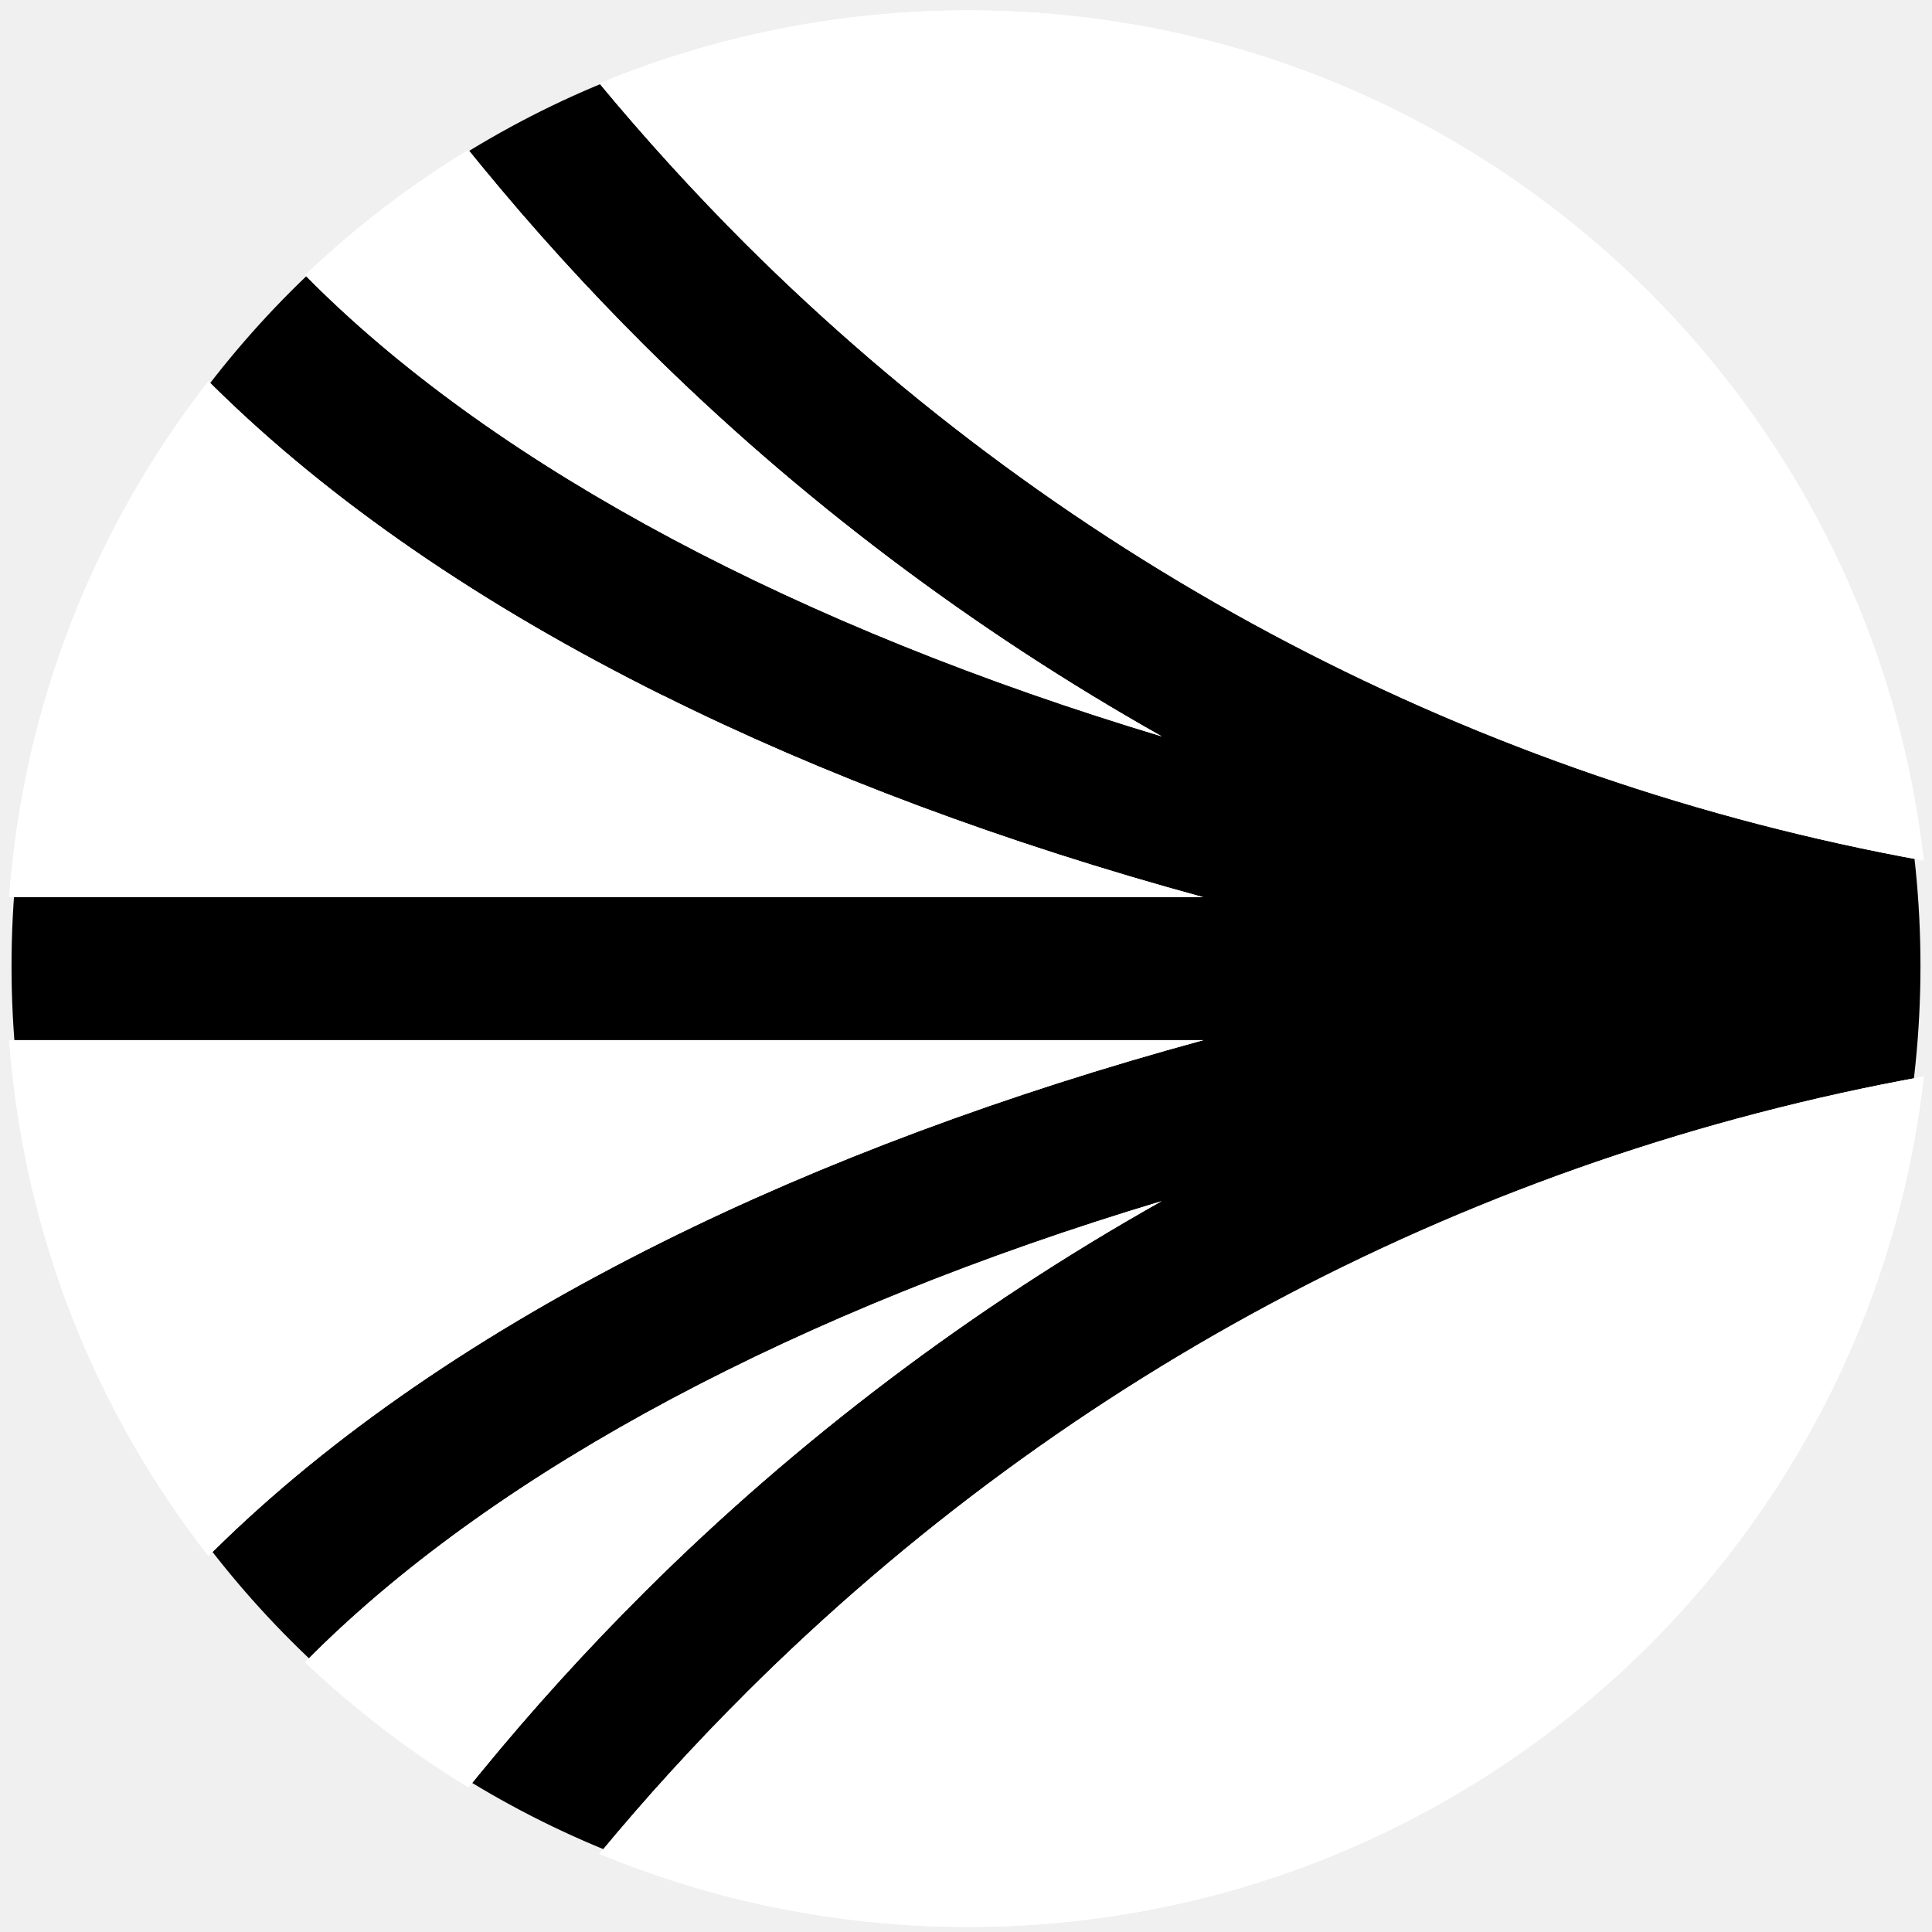
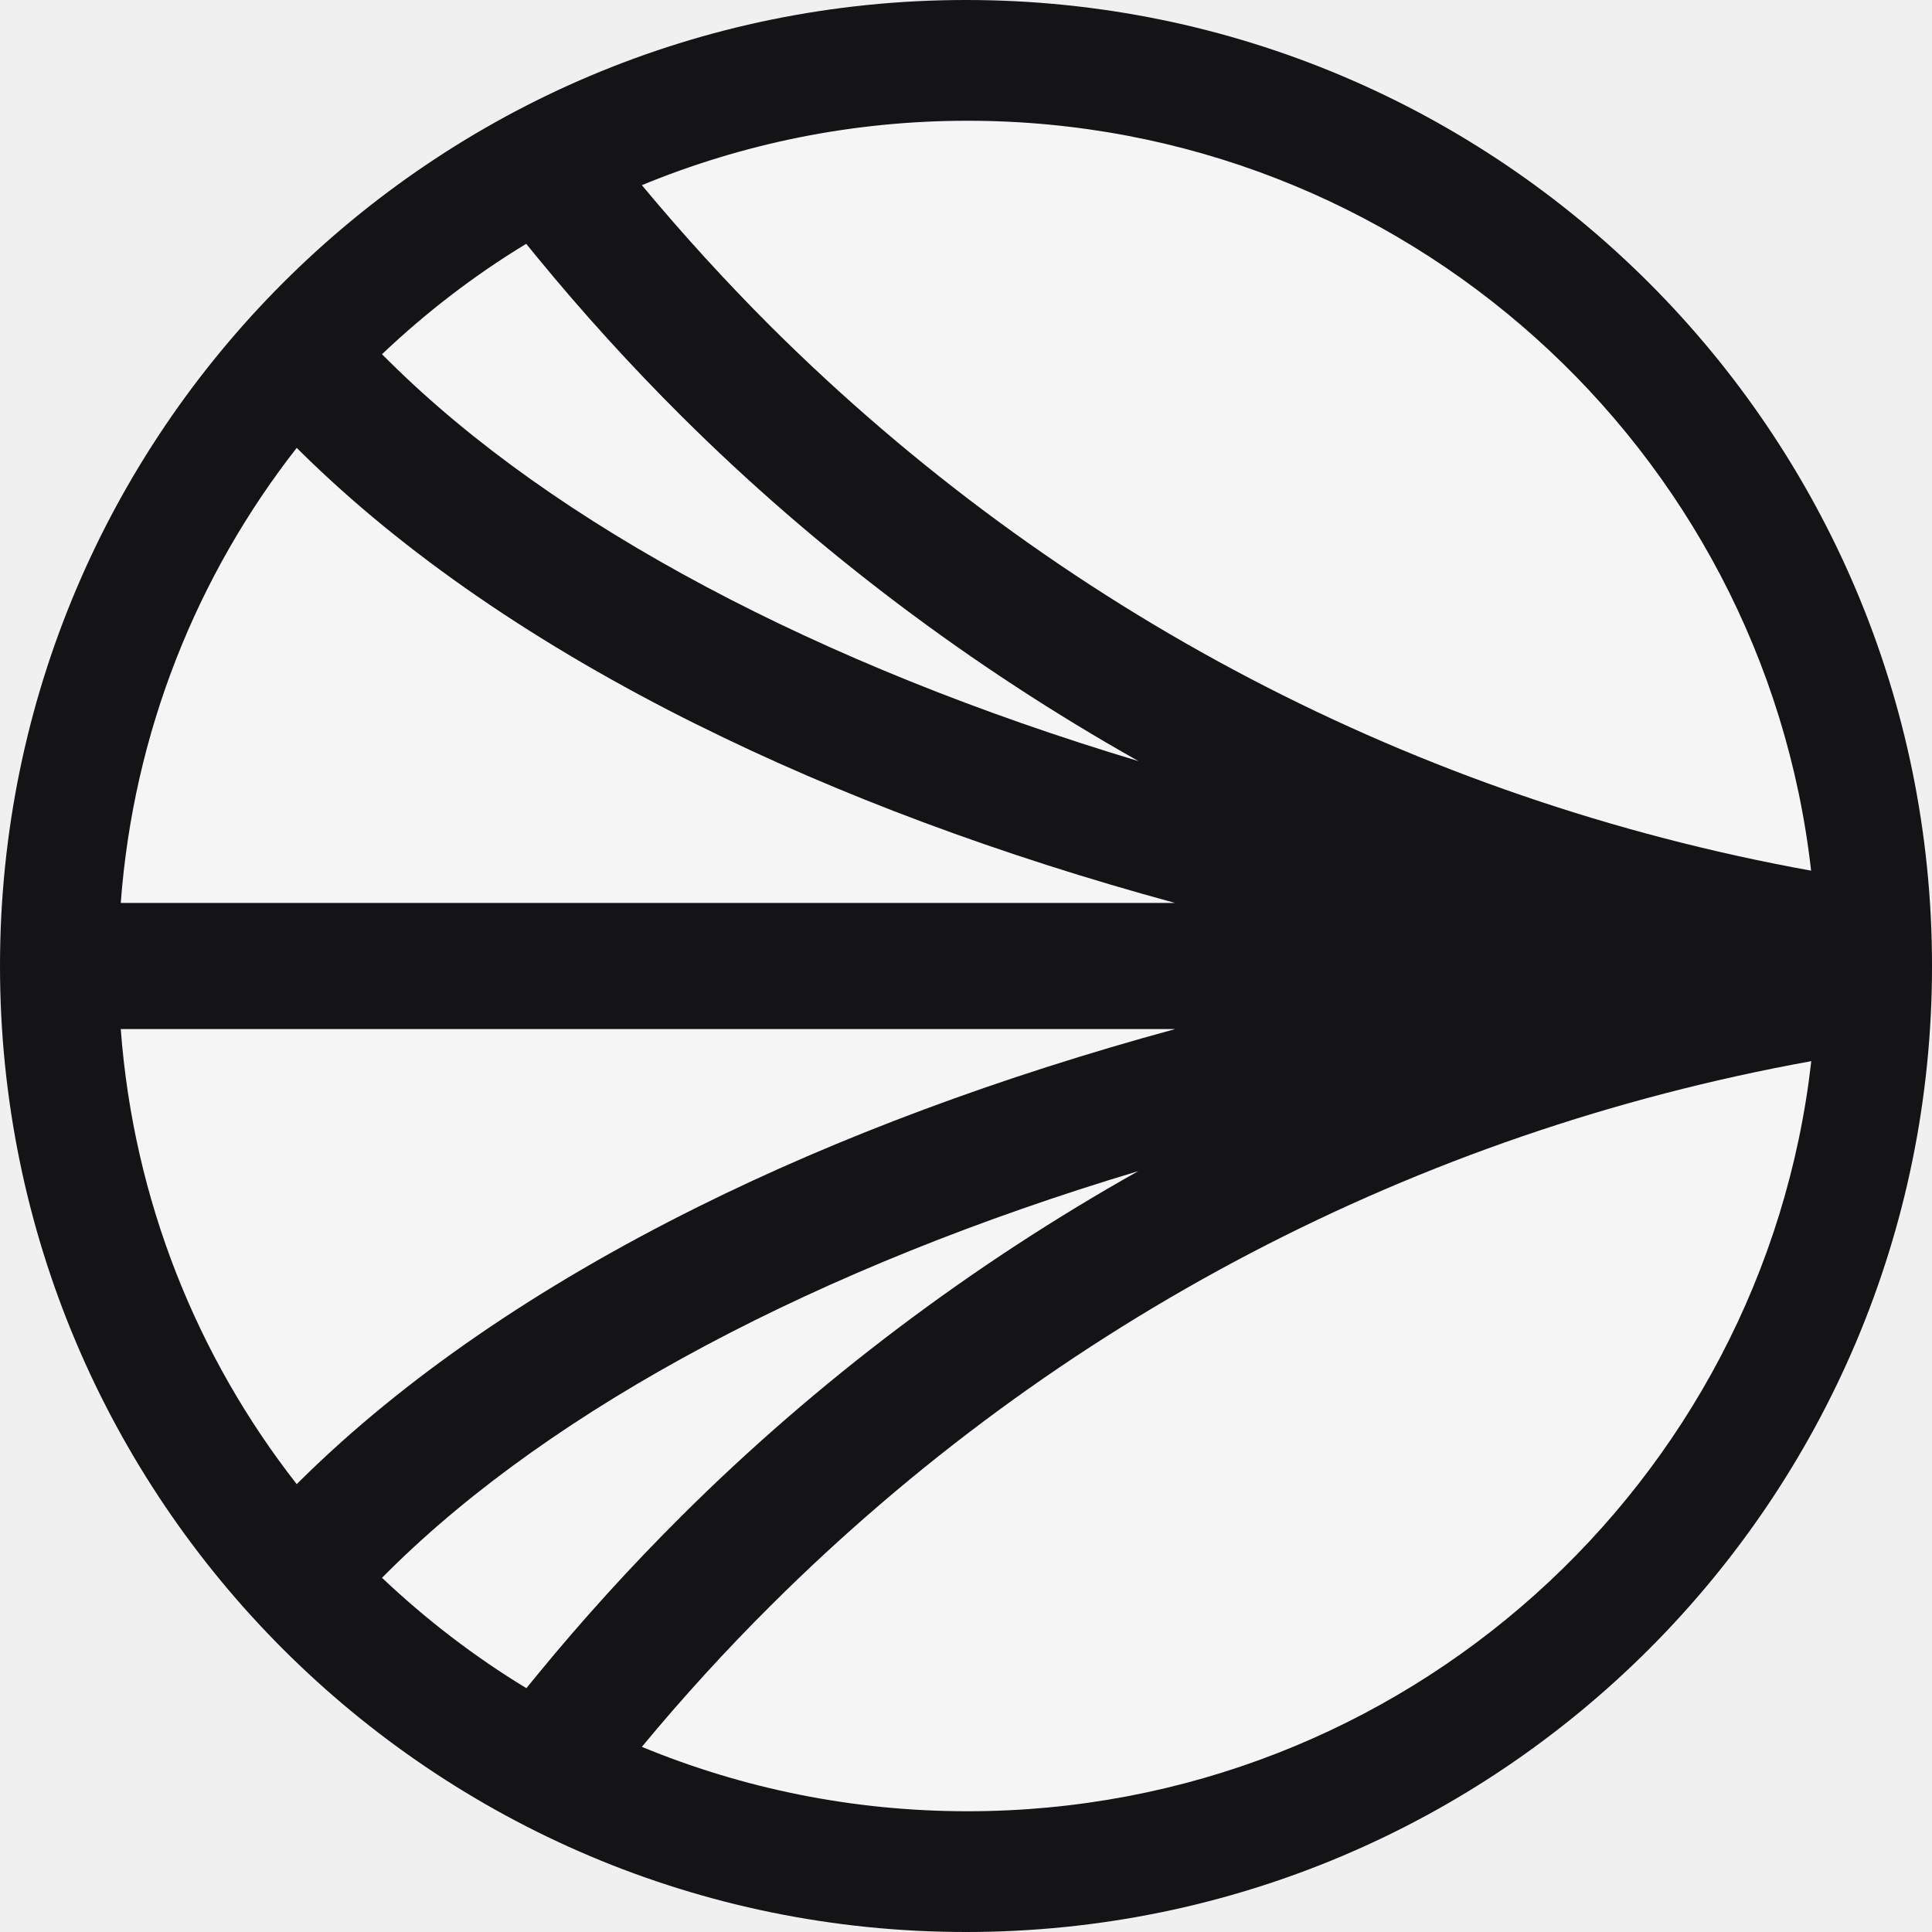
- <svg xmlns="http://www.w3.org/2000/svg" width="32" height="32" viewBox="0 0 32 32" fill="none">
-   <g clip-path="url(#clip0_18618_39417)">
-     <circle cx="16" cy="16" r="15.809" fill="black" />
-     <g clip-path="url(#clip1_18618_39417)">
-       <g clip-path="url(#clip2_18618_39417)">
-         <path d="M19.243 19.894C13.25 21.694 8.293 24.319 5.189 27.395L5.052 27.532C5.877 28.312 6.782 29.011 7.76 29.605L7.97 29.348C8.818 28.312 9.726 27.313 10.672 26.371C13.212 23.84 16.117 21.65 19.246 19.891L19.242 19.894H19.243Z" fill="white" />
-         <path d="M0.152 17.228C0.391 20.437 1.583 23.379 3.453 25.773L3.539 25.687C5.46 23.791 7.961 22.069 10.978 20.567C13.623 19.25 16.659 18.12 19.932 17.228H0.152Z" fill="white" />
-         <path d="M12.35 4.039C17.711 9.381 24.46 12.914 31.862 14.254C30.968 6.334 24.227 0.172 16.036 0.172C13.873 0.172 11.811 0.603 9.928 1.381C10.692 2.302 11.508 3.198 12.35 4.039Z" fill="white" />
-         <path d="M5.189 4.693C8.293 7.772 13.25 10.394 19.243 12.197C16.115 10.436 13.209 8.248 10.67 5.718C9.726 4.778 8.819 3.779 7.968 2.741L7.758 2.483C6.78 3.077 5.875 3.775 5.053 4.556L5.19 4.693H5.189Z" fill="white" />
-         <path d="M12.35 28.049C11.505 28.89 10.689 29.786 9.928 30.706C11.808 31.484 13.873 31.916 16.036 31.916C24.228 31.916 30.97 25.754 31.864 17.83C24.463 19.171 17.715 22.703 12.352 28.046L12.35 28.049Z" fill="white" />
-         <path d="M10.978 11.52C7.961 10.019 5.46 8.294 3.539 6.4L3.453 6.314C1.583 8.708 0.391 11.651 0.152 14.86H19.928C16.656 13.967 13.623 12.837 10.974 11.516L10.977 11.52H10.978Z" fill="white" />
-       </g>
-       <path d="M19.243 19.894C13.25 21.694 8.293 24.319 5.189 27.395L5.052 27.532C5.877 28.312 6.782 29.011 7.76 29.605L7.97 29.348C8.818 28.312 9.726 27.313 10.672 26.371C13.212 23.84 16.117 21.65 19.246 19.891L19.242 19.894H19.243Z" fill="white" />
-       <path d="M0.152 17.228C0.391 20.437 1.583 23.379 3.453 25.773L3.539 25.687C5.46 23.791 7.961 22.069 10.978 20.567C13.623 19.25 16.659 18.12 19.932 17.228H0.152Z" fill="white" />
-       <path d="M12.35 4.039C17.711 9.381 24.46 12.914 31.862 14.254C30.968 6.334 24.227 0.172 16.036 0.172C13.873 0.172 11.811 0.603 9.928 1.381C10.692 2.302 11.508 3.198 12.35 4.039Z" fill="white" />
-       <path d="M5.189 4.693C8.293 7.772 13.25 10.394 19.243 12.197C16.115 10.436 13.209 8.248 10.67 5.718C9.726 4.778 8.819 3.779 7.968 2.741L7.758 2.483C6.78 3.077 5.875 3.775 5.053 4.556L5.19 4.693H5.189Z" fill="white" />
-       <path d="M12.35 28.049C11.505 28.89 10.689 29.786 9.928 30.706C11.808 31.484 13.873 31.916 16.036 31.916C24.228 31.916 30.97 25.754 31.864 17.83C24.463 19.171 17.715 22.703 12.352 28.046L12.35 28.049Z" fill="white" />
-       <path d="M10.978 11.52C7.961 10.019 5.46 8.294 3.539 6.4L3.453 6.314C1.583 8.708 0.391 11.651 0.152 14.86H19.928C16.656 13.967 13.623 12.837 10.974 11.516L10.977 11.52H10.978Z" fill="white" />
-     </g>
-   </g>
-   <defs>
-     <clipPath id="clip0_18618_39417">
-       <rect width="32" height="32" fill="white" />
-     </clipPath>
-     <clipPath id="clip1_18618_39417">
-       <rect width="32" height="32" fill="white" />
-     </clipPath>
-     <clipPath id="clip2_18618_39417">
-       <rect width="32" height="32" fill="white" />
-     </clipPath>
-   </defs>
+ <svg xmlns="http://www.w3.org/2000/svg" width="200" height="200" viewBox="0 0 200 200" fill="none">
+   <rect width="200.002" height="200" rx="100" fill="#141416" />
+   <path d="M117.857 121.228C84.784 131.15 57.425 145.623 40.3 162.58L39.544 163.333C44.097 167.638 49.091 171.488 54.489 174.76L55.649 173.343C60.326 167.638 65.338 162.125 70.56 156.928C84.573 142.98 100.609 130.905 117.875 121.21L117.857 121.228Z" fill="#F5F5F5" />
+   <path d="M12.501 106.528C13.82 124.22 20.396 140.443 30.717 153.638L31.192 153.165C41.794 142.718 55.597 133.215 72.248 124.938C86.841 117.675 103.598 111.445 121.655 106.528H12.501Z" fill="#F5F5F5" />
+   <path d="M79.808 33.815C109.4 63.267 146.64 82.745 187.485 90.13C182.562 46.468 145.357 12.5 100.151 12.5C88.213 12.5 76.837 14.88 66.445 19.168C70.665 24.242 75.166 29.177 79.808 33.815Z" fill="#F5F5F5" />
+   <path d="M40.3 37.42C57.425 54.395 84.784 68.85 117.857 78.79C100.591 69.078 84.555 57.02 70.542 43.073C65.338 37.893 60.326 32.38 55.632 26.658L54.471 25.24C49.073 28.513 44.08 32.363 39.544 36.668L40.3 37.42Z" fill="#F5F5F5" />
+   <path d="M79.808 166.185C75.149 170.822 70.647 175.758 66.445 180.833C76.819 185.12 88.213 187.5 100.151 187.5C145.357 187.5 182.562 153.533 187.503 109.852C146.658 117.237 109.417 136.715 79.826 166.168L79.808 166.185Z" fill="#F5F5F5" />
+   <path d="M72.248 75.062C55.597 66.785 41.794 57.282 31.192 46.835L30.717 46.362C20.396 59.557 13.82 75.78 12.501 93.472H121.638C103.58 88.555 86.841 82.325 72.23 75.045L72.248 75.062Z" fill="#F5F5F5" />
</svg>
